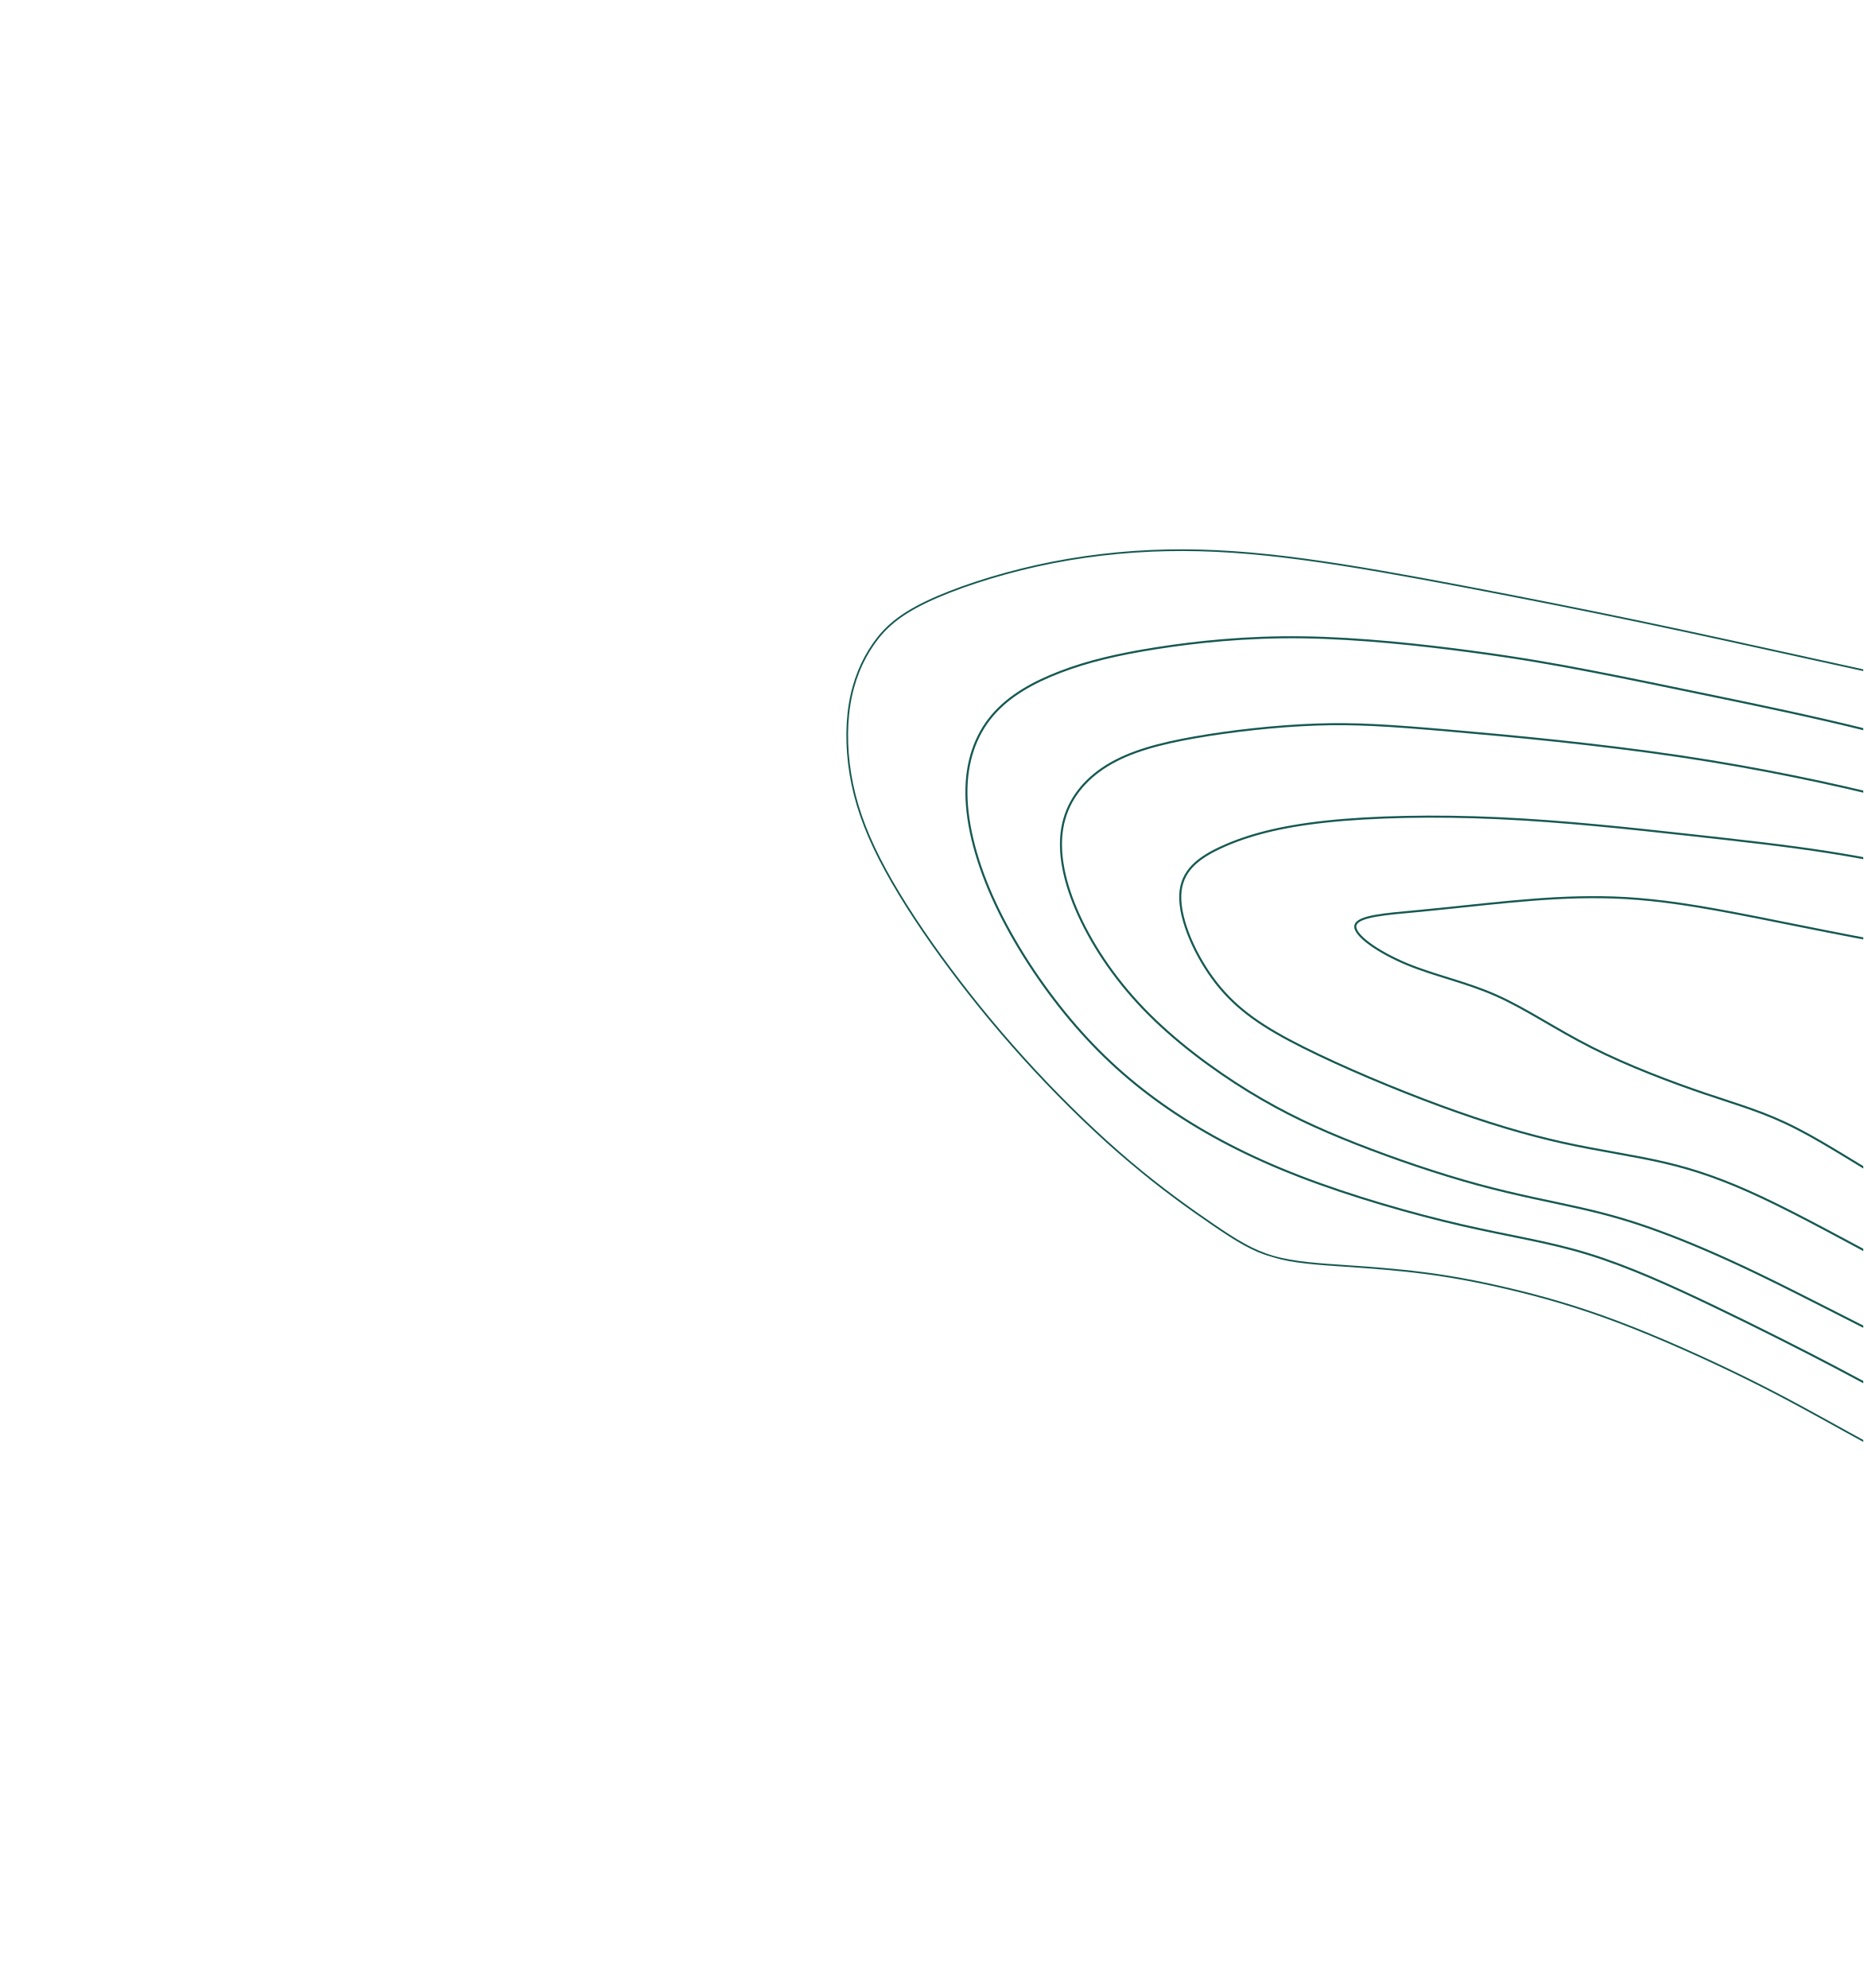
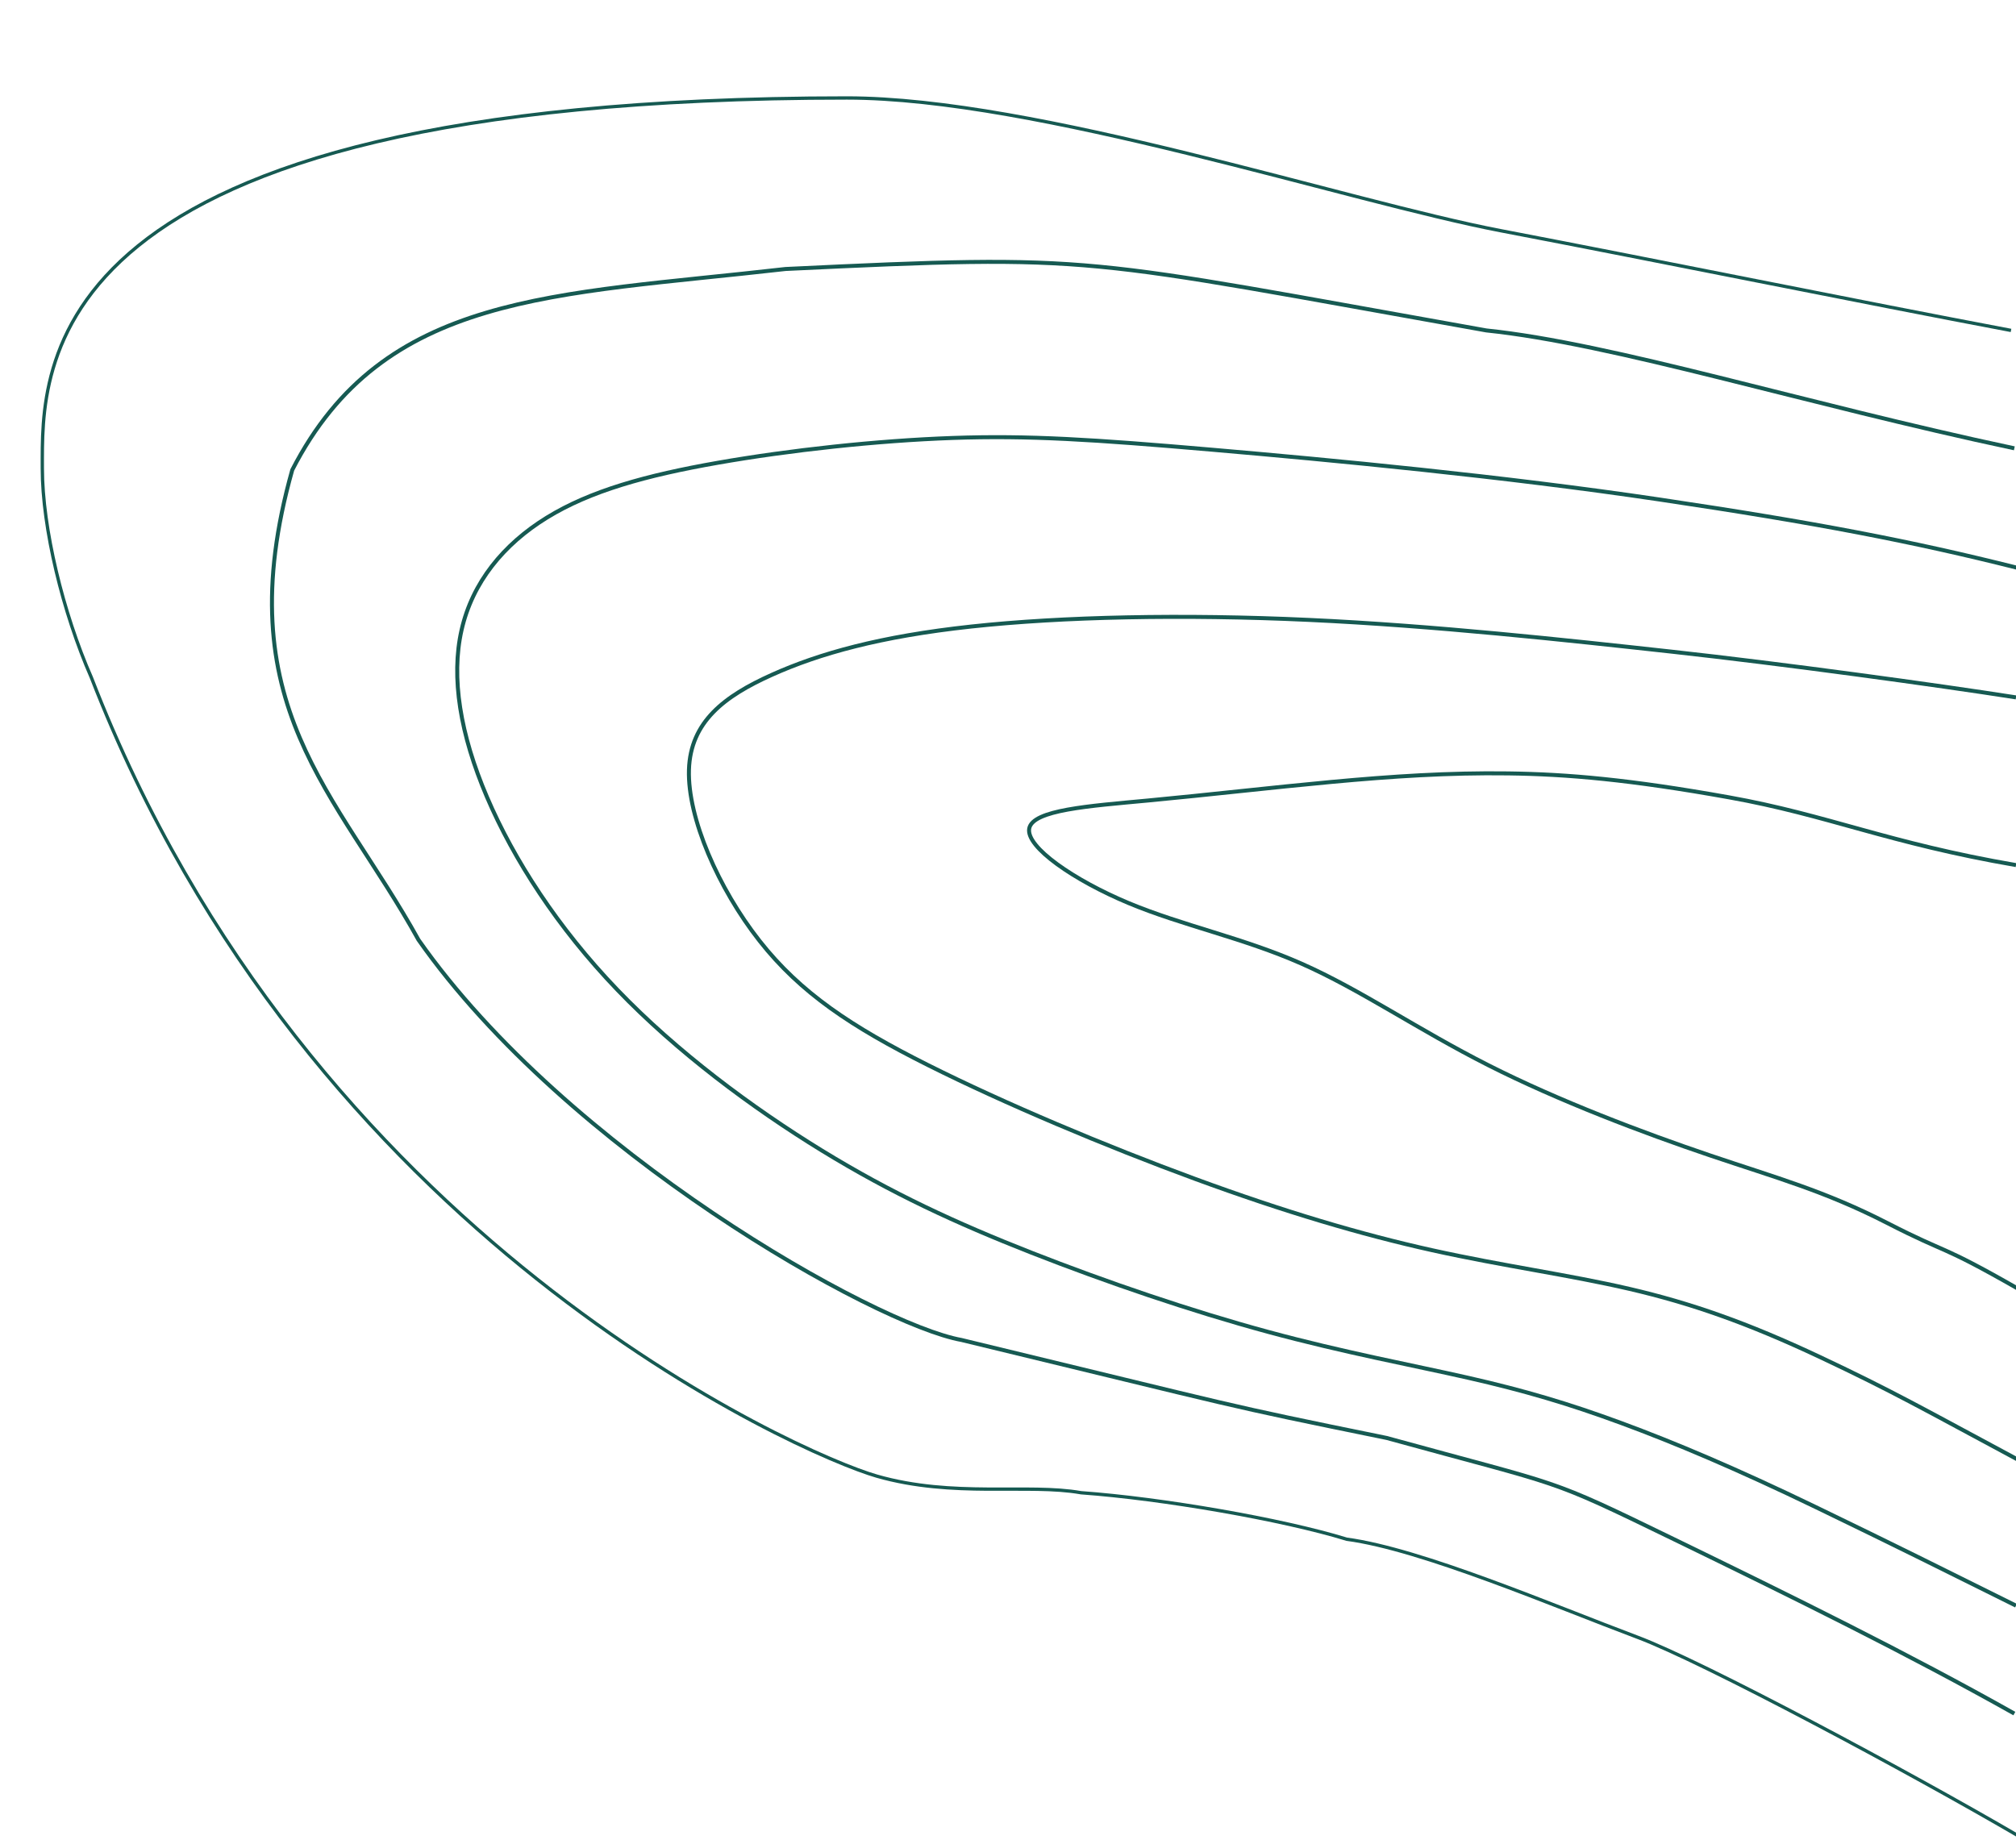
- <svg xmlns="http://www.w3.org/2000/svg" width="1090" height="1163" viewBox="0 0 1090 1163" fill="none">
-   <mask id="mask0_957_2144" style="mask-type:alpha" maskUnits="userSpaceOnUse" x="50" y="-124" width="1519" height="1212">
-     <path d="M1478.3 638.33C1449.77 627.854 1421.25 617.377 1378.89 605.701C1336.54 594.022 1280.37 581.142 1234.18 572.594C1187.99 564.046 1151.79 559.827 1113.16 553.177C1074.53 546.529 1033.47 537.45 1003.59 532.101C973.718 526.751 955.02 525.131 937.1 524.89C919.18 524.648 902.036 525.78 883.908 527.458C865.779 529.138 846.664 531.361 828.713 533.046C810.763 534.73 793.975 535.874 792.892 541.465C791.808 547.056 806.431 557.097 822.785 563.927C839.139 570.758 857.225 574.384 874.909 582.195C892.593 590.008 909.873 602.01 931.17 612.788C952.468 623.568 977.787 633.126 997.778 639.892C1017.77 646.659 1032.44 650.637 1051.22 660.277C1070.01 669.918 1092.9 685.222 1116.78 698.876C1140.65 712.533 1165.5 724.54 1183.69 734.669C1201.87 744.801 1213.39 753.055 1231.65 763.028C1249.91 773.002 1274.91 784.698 1296.35 796.679C1317.79 808.663 1335.66 820.933 1348.68 829.121C1361.69 837.309 1369.85 841.416 1378.01 845.524" stroke="black" stroke-width="1.2" stroke-miterlimit="22.926" />
-     <path d="M1487.89 616.525C1477.06 611.996 1466.23 607.468 1449.98 601.537C1433.73 595.604 1412.05 588.269 1383.75 579.171C1355.45 570.072 1320.53 559.21 1288.81 550.462C1257.1 541.716 1228.6 535.085 1203.91 528.946C1179.22 522.806 1158.35 517.16 1136.95 512.036C1115.56 506.912 1093.64 502.31 1069.6 498.548C1045.56 494.787 1019.4 491.867 986.722 488.273C954.044 484.679 914.843 480.411 877.031 478.667C839.221 476.921 802.802 477.7 775.415 480.665C748.026 483.631 729.668 488.788 715.381 495.213C701.094 501.639 690.876 509.336 690.436 523.821C689.994 538.306 699.328 559.579 711.681 575.299C724.035 591.02 739.407 601.19 762.385 612.713C785.365 624.24 815.953 637.119 842.828 646.993C869.705 656.869 892.865 663.74 914.263 668.486C935.662 673.233 955.296 675.856 973.639 680.121C991.98 684.388 1009.03 690.296 1031.04 700.668C1053.04 711.042 1080 725.881 1108.68 741.261C1137.36 756.64 1167.76 772.56 1193.25 785.787C1218.74 799.016 1239.31 809.548 1259.2 820.197C1279.09 830.846 1298.29 841.61 1312.81 849.499C1327.32 857.387 1337.15 862.396 1344.67 866.165C1352.2 869.936 1357.42 872.464 1362.64 874.992" stroke="black" stroke-width="1.2" stroke-miterlimit="22.926" />
-     <path d="M1499.56 590.368C1481.14 582.778 1462.72 575.188 1429.35 562.748C1395.97 550.308 1347.65 533.021 1312.37 521.67C1277.09 510.318 1254.85 504.907 1234.66 500.323C1214.47 495.737 1196.32 491.983 1176.79 486.706C1157.26 481.427 1136.35 474.626 1104.53 466.636C1072.71 458.643 1030 449.461 982.731 442.426C935.463 435.39 883.644 430.502 847.961 427.423C812.276 424.345 792.728 423.071 769.833 423.879C746.937 424.685 720.695 427.57 699.146 431.347C677.6 435.124 660.753 439.795 647.66 447.862C634.564 455.927 625.223 467.388 621.975 481.696C618.726 496.003 621.567 513.154 629.62 531.999C637.672 550.842 650.937 571.378 668.881 590.059C686.823 608.742 709.446 625.57 730.467 638.463C751.489 651.355 770.908 660.315 793.438 669.165C815.97 678.018 841.613 686.765 864.681 693.025C887.748 699.287 908.242 703.062 925.104 706.9C941.967 710.736 955.2 714.635 971.152 720.515C987.104 726.397 1005.78 734.263 1029.7 745.82C1053.62 757.378 1082.78 772.626 1105.56 783.952C1128.34 795.279 1144.74 802.681 1160.83 809.951C1176.93 817.22 1192.73 824.356 1207.42 831.745C1222.11 839.134 1235.69 846.776 1255.29 856.29C1274.89 865.802 1300.51 877.183 1317.34 884.49C1334.16 891.796 1342.19 895.025 1350.22 898.256" stroke="black" stroke-width="1.2" stroke-miterlimit="22.926" />
-     <path d="M1512.97 560.65C1472.17 543.429 1431.38 526.21 1399.56 514.805C1367.75 503.399 1344.92 497.811 1320.85 491.331C1296.78 484.853 1271.47 477.484 1247.15 470.516C1222.83 463.549 1199.51 456.981 1173.66 449.559C1147.82 442.14 1119.46 433.864 1089.83 426.527C1060.21 419.189 1029.32 412.789 1002.47 407.225C975.627 401.662 952.83 396.933 931.353 392.781C909.879 388.627 889.726 385.048 861.141 381.219C832.555 377.39 795.535 373.314 762.343 372.848C729.15 372.383 699.784 375.531 676.51 379.194C653.236 382.858 636.053 387.041 620.343 393.052C604.632 399.06 590.395 406.897 580.524 418.526C570.651 430.155 565.144 445.573 565.352 464.413C565.561 483.253 571.482 505.514 582.317 528.683C593.148 551.853 608.89 575.933 626.009 596.34C643.13 616.747 661.628 633.482 683.415 648.449C705.199 663.414 730.271 676.611 760.497 688.27C790.723 699.93 826.103 710.052 854.738 716.65C883.372 723.251 905.261 726.329 928.675 733.493C952.088 740.66 977.024 751.912 1002.88 764.319C1028.75 776.726 1055.53 790.287 1074.87 800.479C1094.2 810.673 1106.09 817.497 1130.81 829.287C1155.53 841.08 1193.08 857.836 1221.93 870.852C1250.78 883.869 1270.92 893.148 1286.8 900.359C1302.68 907.573 1314.3 912.724 1321.97 916.141C1329.65 919.561 1333.37 921.251 1337.1 922.94" stroke="black" stroke-width="1.2" stroke-miterlimit="22.926" />
-     <path d="M1530.8 521.198C1518.88 515.686 1506.95 510.176 1490.63 503.407C1474.32 496.64 1453.6 488.617 1420.6 478.154C1387.6 467.691 1342.31 454.787 1301.48 443.595C1260.66 432.401 1224.31 422.915 1184.15 413.388C1144 403.861 1100.06 394.291 1062.46 386.031C1024.86 377.772 993.607 370.823 960.12 363.806C926.632 356.789 890.909 349.703 857.029 343.262C823.151 336.82 791.116 331.02 762.356 327.17C733.596 323.318 708.114 321.412 682.615 321.944C657.113 322.474 631.599 325.441 606.84 330.918C582.081 336.395 558.077 344.383 541.918 352.132C525.757 359.88 517.438 367.386 510.803 376.976C504.166 386.567 499.212 398.241 496.979 412.267C494.745 426.293 495.23 442.673 498.599 458.85C501.967 475.026 508.22 490.998 518.044 509.051C527.866 527.104 541.261 547.238 556.17 567.209C571.078 587.178 587.505 606.986 605.378 626.224C623.247 645.464 642.562 664.132 660.827 679.599C679.091 695.07 696.307 707.34 709.734 716.495C723.161 725.648 732.802 731.688 744.862 735.15C756.923 738.616 771.403 739.505 786.62 740.54C801.836 741.575 817.792 742.756 833.592 744.805C849.394 746.857 865.044 749.776 883.167 754.073C901.29 758.373 921.885 764.051 946.258 773.234C970.631 782.417 998.779 795.107 1021.46 806.291C1044.14 817.477 1061.36 827.156 1079.98 837.45C1098.6 847.744 1118.63 858.655 1140.66 868.962C1162.69 879.27 1186.72 888.977 1210.86 899.013C1235 909.05 1259.25 919.418 1278.2 927.268C1297.16 935.119 1310.83 940.452 1324.51 945.786" stroke="black" stroke-miterlimit="22.926" />
-     <path d="M1544.08 491.699C1537.6 488.95 1531.12 486.203 1516.48 479.268C1501.84 472.332 1479.05 461.211 1459.44 451.853C1439.83 442.497 1423.4 434.903 1404.44 429.178C1385.49 423.453 1364.02 419.594 1343.65 415.486C1323.29 411.377 1304.03 407.016 1285.22 401.913C1266.42 396.81 1248.07 390.963 1229.55 386.75C1211.03 382.534 1192.35 379.949 1172.12 377.038C1151.89 374.125 1130.12 370.882 1101.56 365.148C1073 359.413 1037.67 351.184 1001.39 342.299C965.112 333.413 927.899 323.869 891.818 316.246C855.737 308.622 820.79 302.919 790.184 297.153C759.575 291.385 733.311 285.554 702.311 280.597C671.311 275.64 635.577 271.552 606.085 270.609C576.592 269.663 553.341 271.863 535.219 275.338C517.093 278.813 504.097 283.567 493.333 288.436C482.57 293.305 474.04 298.289 467.922 303.58C461.805 308.87 458.094 314.47 451.101 322.024C444.106 329.577 433.829 339.086 427.327 348.862C420.826 358.639 418.101 368.679 418.317 384.224C418.53 399.772 421.682 420.823 430.829 443.306C439.975 465.789 455.116 489.706 472.795 515.427C490.473 541.145 510.688 568.666 531.107 593.367C551.524 618.067 572.146 639.949 588.775 655.31C605.4 670.669 618.035 679.509 631.316 689.745C644.596 699.98 658.522 711.611 674.266 722.277C690.008 732.942 707.57 742.641 723.058 749.95C738.545 757.261 751.96 762.18 768.775 765.465C785.59 768.749 805.805 770.399 823.58 772.401C841.357 774.403 856.695 776.759 872.252 780.555C887.809 784.35 903.587 789.583 923.246 797.037C942.905 804.491 966.447 814.163 989.854 824.807C1013.26 835.453 1036.54 847.072 1055.31 856.664C1074.09 866.257 1088.38 873.823 1106.79 882.874C1125.21 891.927 1147.75 902.463 1171.03 912.582C1194.31 922.702 1218.34 932.405 1238.01 940.335C1257.69 948.266 1273.02 954.425 1284.53 959.144C1296.05 963.866 1303.74 967.15 1311.45 970.434" stroke="black" stroke-width="1.2" stroke-miterlimit="22.926" />
-     <path d="M1558.46 459.359C1548.94 454.301 1539.41 449.242 1527.28 442.458C1515.16 435.673 1500.44 427.16 1483.55 417.951C1466.65 408.74 1447.58 398.833 1430.34 391.999C1413.1 385.167 1397.69 381.41 1377.69 378.03C1357.7 374.65 1333.12 371.645 1301.13 366.147C1269.14 360.647 1229.75 352.653 1197.23 346.601C1164.7 340.548 1139.04 336.435 1110.82 331.881C1082.59 327.326 1051.8 322.33 1018.29 315.026C984.784 307.721 948.558 298.109 910.466 288.731C872.374 279.353 832.413 270.21 797.2 262.434C761.985 254.659 731.52 248.249 696.645 241.73C661.766 235.21 622.483 228.581 587.756 223.443C553.027 218.303 522.856 214.654 500.091 213.406C477.326 212.158 461.967 213.307 444.187 216.746C426.406 220.184 406.202 225.911 392.128 233.44C378.054 240.967 370.109 250.297 362.616 257.955C355.122 265.613 348.083 271.6 342.889 279.514C337.698 287.426 334.352 297.267 331.493 308.692C328.633 320.118 326.261 333.131 327.307 348.528C328.354 363.926 332.82 381.71 340.289 397.749C347.758 413.79 358.23 428.083 370.191 443.75C382.151 459.415 395.602 476.45 408.492 493.53C421.381 510.609 433.709 527.734 445.706 542.77C457.704 557.804 469.372 570.748 482.064 584.725C494.755 598.701 508.473 613.708 522.095 629.284C535.715 644.858 549.238 661.004 562.717 672.992C576.194 684.981 589.627 692.815 601.161 700.124C612.693 707.432 622.325 714.215 628.858 721.101C635.387 727.987 638.814 734.977 656.218 745.543C673.619 756.108 704.996 770.25 725.071 778.642C745.146 787.033 753.919 789.673 764.767 791.37C775.614 793.067 788.536 793.824 801.322 795.41C814.11 797 826.761 799.418 841.183 802.258C855.606 805.099 871.801 808.356 891.377 814.174C910.951 819.993 933.907 828.367 957.684 838.379C981.461 848.392 1006.06 860.041 1027.27 870.443C1048.47 880.846 1066.29 890.005 1084.15 898.709C1102.01 907.416 1119.9 915.67 1139.39 924.17C1158.87 932.67 1179.94 941.417 1201.97 950.405C1224 959.396 1246.99 968.631 1263.42 975.596C1279.86 982.559 1289.75 987.251 1299.63 991.944" stroke="black" stroke-width="1.2" stroke-miterlimit="22.926" />
-     <path d="M1568.3 436.655C1559.1 432.037 1549.9 427.415 1539.84 420.345C1529.78 413.276 1518.87 403.755 1503.18 393.816C1487.48 383.877 1467.01 373.522 1448.11 365.472C1429.21 357.423 1411.88 351.677 1394.1 347.607C1376.32 343.537 1358.09 341.139 1331.97 337.773C1305.86 334.406 1271.86 330.069 1234.42 324.132C1196.98 318.197 1156.1 310.661 1122.99 304.849C1089.89 299.041 1064.58 294.954 1031.93 288.315C999.29 281.678 959.319 272.488 918.918 263.223C878.516 253.957 837.678 244.617 797.504 235.053C757.329 225.489 717.816 215.703 676.51 206.264C635.206 196.822 592.106 187.726 554.266 181.59C516.426 175.452 483.843 172.273 450.496 170.484C417.147 168.693 383.035 168.291 355.347 172.409C327.662 176.526 306.402 185.161 290.697 191.421C274.993 197.677 264.845 201.556 257.104 205.474C249.363 209.391 244.027 213.348 237.693 215.852C231.357 218.356 224.02 219.405 219.301 222.833C214.582 226.26 212.482 232.062 213.96 243.992C215.437 255.923 220.491 273.981 226.866 293.948C233.24 313.914 240.929 335.789 256.614 361.362C272.297 386.936 295.975 416.205 318.959 444.317C341.941 472.427 364.228 499.38 382.273 519.911C400.316 540.444 414.117 554.554 428.147 568.557C442.178 582.563 456.439 596.465 471.227 612.053C486.013 627.641 501.33 644.919 514.835 657.79C528.337 670.66 540.032 679.125 550.654 687.576C561.276 696.025 570.828 704.459 579.108 715.33C587.386 726.2 594.394 739.503 604.157 749.542C613.916 759.579 626.434 766.349 643.674 774.307C660.91 782.266 682.869 791.414 700.985 797.7C719.099 803.989 733.368 807.414 748.203 809.968C763.037 812.523 778.437 814.207 793.02 816.132C807.602 818.058 821.369 820.225 841.008 825.086C860.651 829.947 886.167 837.506 911.965 846.975C937.765 856.444 963.847 867.825 988.342 879.148C1012.84 890.473 1035.74 901.737 1059.79 913.422C1083.84 925.109 1109.03 937.215 1133.75 948.826C1158.46 960.437 1182.7 971.551 1203.59 980.498C1224.47 989.445 1242.02 996.225 1255.32 1001.79C1268.62 1007.36 1277.69 1011.7 1286.76 1016.05" stroke="black" stroke-width="1.2" stroke-miterlimit="22.926" />
-     <path d="M1311 293.953C1315.99 298.172 1320.98 302.391 1323.31 306.126C1325.63 309.862 1325.3 313.114 1314.9 313.86C1304.5 314.605 1284.03 312.847 1265.75 310.181C1247.48 307.516 1231.41 303.947 1208.96 299.529C1186.52 295.111 1157.72 289.845 1129.21 284.792C1100.71 279.738 1072.51 274.897 1035.68 268.467C998.853 262.036 953.395 254.017 911.791 245.131C870.184 236.246 832.43 226.493 791.412 215.829C750.394 205.163 706.11 193.591 672.556 184.871C639.001 176.149 616.175 170.285 580.466 163.219C544.759 156.152 496.171 147.883 452.553 141.295C408.935 134.708 370.284 129.802 341.03 127.149C311.775 124.496 291.91 124.096 277.102 124.267C262.294 124.438 252.542 125.179 242.787 125.92" stroke="black" stroke-width="1.2" stroke-miterlimit="22.926" />
-     <path d="M1219.53 253.554C1222.98 257.638 1226.44 261.723 1228.48 265.594C1230.53 269.464 1231.17 273.117 1225.31 274.012C1219.46 274.905 1207.11 273.038 1186.93 269.267C1166.75 265.496 1138.75 259.818 1102.59 253.041C1066.43 246.264 1022.13 238.384 982.476 230.429C942.821 222.47 907.814 214.438 869.083 206.248C830.353 198.061 787.901 189.715 741.897 178.796C695.892 167.879 646.338 154.384 611.501 143.93C576.665 133.475 556.551 126.061 528.378 119.981C500.205 113.899 463.974 109.155 433.437 104.98C402.899 100.803 378.057 97.197 356.17 93.833C334.28 90.47 315.353 87.348 301.122 83.574C286.891 79.8 277.361 75.373 267.829 70.944" stroke="black" stroke-width="1.2" stroke-miterlimit="22.926" />
-     <path d="M1148.29 221.999C1151.26 224.913 1154.23 227.825 1155.16 230.377C1156.08 232.928 1154.96 235.12 1148.5 235.481C1142.04 235.839 1130.24 234.372 1106.32 230.838C1082.41 227.303 1046.38 221.702 1005.32 213.228C964.252 204.755 918.146 193.407 875.434 183.656C832.722 173.904 793.404 165.745 757.749 156.745C722.093 147.744 690.099 137.903 659.457 129.013C628.814 120.125 599.522 112.187 572.25 104.943C544.976 97.698 519.724 91.144 496.5 85.49C473.277 79.834 452.083 75.079 430.605 70.641C409.129 66.204 387.37 62.085 370.312 59.141C353.253 56.196 340.899 54.427 329.067 51.067C317.236 47.704 305.93 42.752 298.736 39.372C291.541 35.99 288.459 34.183 285.374 32.376" stroke="black" stroke-width="1.2" stroke-miterlimit="22.926" />
-     <path d="M1077.76 190.514C1079.9 194.309 1082.04 198.104 1082.3 200.929C1082.56 203.754 1080.94 205.612 1070.86 204.377C1060.77 203.139 1042.22 198.811 1019.78 194.271C997.35 189.731 971.033 184.978 946.122 179.474C921.209 173.968 897.7 167.71 874.714 161.589C851.729 155.465 829.264 149.481 798.35 141.966C767.435 134.45 728.069 125.404 696.57 116.849C665.07 108.292 641.434 100.226 614.715 92.738C587.996 85.248 558.193 78.337 529.756 71.13C501.318 63.919 474.246 56.413 451.118 49.643C427.991 42.871 408.81 36.837 391.378 32.712C373.948 28.586 358.27 26.372 344.568 22.835C330.866 19.297 319.142 14.436 311.703 11.172C304.266 7.906 301.115 6.236 297.962 4.564" stroke="black" stroke-width="1.2" stroke-miterlimit="22.926" />
-     <path d="M978.087 145.798C979.323 147.711 980.56 149.624 979.353 151.789C978.148 153.954 974.5 156.371 955.817 153.655C937.136 150.935 903.418 143.08 860.943 132.917C818.465 122.75 767.227 110.275 721.155 97.977C675.085 85.678 634.18 73.558 598.089 62.446C561.998 51.334 530.719 41.228 506.163 34.098C481.608 26.965 463.775 22.804 443.679 17.512C423.581 12.22 401.221 5.793 385.489 0.939C369.754 -3.916 360.645 -7.201 351.25 -11.053C341.855 -14.905 332.172 -19.325 325.772 -22.407C319.37 -25.491 316.252 -27.235 313.132 -28.982" stroke="black" stroke-width="1.2" stroke-miterlimit="22.926" />
-     <path d="M819.206 73.794C820.273 76.585 821.338 79.376 819.247 81.143C817.156 82.908 811.91 83.653 787.852 77.912C763.795 72.169 720.929 59.944 675.193 46.714C629.456 33.483 580.85 19.247 545.08 8.466C509.309 -2.315 486.375 -9.639 464.052 -16.921C441.73 -24.204 420.022 -31.444 399.896 -37.452C379.772 -43.461 361.23 -48.238 349.613 -52.351C337.997 -56.464 333.306 -59.912 328.613 -63.362" stroke="black" stroke-width="1.2" stroke-miterlimit="22.926" />
-     <path d="M621.895 -14.638C626.069 -11.068 630.241 -7.499 625.219 -7.279C620.197 -7.058 605.979 -10.191 588.611 -16.451C571.246 -22.713 550.733 -32.103 531.747 -37.684C512.761 -43.264 495.306 -45.036 474.155 -50.827C453.004 -56.617 428.16 -66.43 408.125 -73.413C388.089 -80.399 372.863 -84.559 363.045 -88.284C353.227 -92.009 348.816 -95.302 344.407 -98.594" stroke="black" stroke-width="1.2" stroke-miterlimit="22.926" />
-     <path d="M1290.3 1032.65C1278.63 1027.47 1266.96 1022.29 1250.56 1015.7C1234.15 1009.11 1213.01 1001.12 1191.48 992.51C1169.95 983.902 1148.04 974.683 1127.47 965.591C1106.9 956.501 1087.67 947.538 1071.66 938.932C1055.65 930.326 1042.87 922.077 1027.91 913.75C1012.94 905.426 995.795 897.025 974.699 887.984C953.606 878.945 928.565 869.266 907.865 861.665C887.166 854.066 870.81 848.541 849.554 844.174C828.299 839.805 802.145 836.591 778.348 832.612C754.552 828.634 733.114 823.892 712.918 818.069C692.722 812.249 673.77 805.347 658.838 797.328C643.908 789.308 633 780.173 622.325 771.867C611.65 763.561 601.208 756.089 591.809 749.37C582.409 742.652 574.049 736.688 567.146 729.765C560.243 722.842 554.798 714.958 546.332 705.444C537.868 695.929 526.384 684.786 514.699 673.308C503.013 661.831 491.126 650.023 476.159 634.823C461.192 619.624 443.146 601.036 424.763 582.776C406.376 564.518 387.654 546.59 370.029 528.822C352.403 511.053 335.877 493.448 315.383 471.759C294.889 450.068 270.429 424.294 250.772 403.033C231.112 381.772 216.257 365.027 204.058 350.944C191.858 336.861 182.316 325.442 176.234 317.188C170.15 308.931 167.524 303.837 164.898 298.743" stroke="black" stroke-width="1.2" stroke-miterlimit="22.926" />
-     <path d="M1281.41 1053.11C1276.62 1051.48 1271.84 1049.85 1259.46 1044.47C1247.08 1039.09 1227.1 1029.97 1205.78 1021.12C1184.47 1012.27 1161.82 1003.69 1140.47 995.291C1119.13 986.889 1099.08 978.655 1080.76 969.927C1062.45 961.2 1045.86 951.976 1028.48 942.146C1011.11 932.316 992.93 921.881 967.148 910.593C941.367 899.307 907.981 887.169 880.681 878.1C853.383 869.034 832.172 863.037 807.478 857.88C782.786 852.723 754.614 848.402 733.341 844.611C712.069 840.821 697.694 837.558 681.159 832.385C664.624 827.216 645.926 820.134 630.241 812.34C614.555 804.546 601.885 796.04 595.355 790.679C588.825 785.32 588.439 783.105 589.284 781.061C590.128 779.019 592.2 777.151 594.32 775.092C596.439 773.034 598.604 770.788 598.617 768.025C598.629 765.262 596.488 761.986 591.912 758.503C587.332 755.02 580.319 751.331 574.114 748.788C567.908 746.247 562.51 744.852 558.284 745.641C554.057 746.429 550.999 749.402 548.786 750.43C546.572 751.46 545.201 750.541 542.148 746.525C539.093 742.508 534.358 735.393 529.23 726.642C524.1 717.891 518.578 707.505 510.589 697.545C502.6 687.584 492.141 678.05 478.611 666.044C465.082 654.041 448.483 639.567 434.213 627.029C419.942 614.493 408.004 603.894 392.39 589.725C376.775 575.555 357.487 557.811 340.439 541.531C323.393 525.249 308.589 510.43 288.447 490.599C268.304 470.766 242.823 445.926 223.418 426.82C204.015 407.714 190.688 394.346 179.622 382.884C168.554 371.421 159.75 361.866 154.13 355.503C148.509 349.14 146.074 345.97 143.637 342.799" stroke="black" stroke-width="1.2" stroke-miterlimit="22.926" />
-     <path d="M1278.89 1068.94C1271.58 1065.99 1264.28 1063.05 1246.23 1055.23C1228.17 1047.42 1199.37 1034.74 1171.99 1022.95C1144.62 1011.16 1118.69 1000.27 1094 989.419C1069.31 978.571 1045.87 967.769 1025.87 957.926C1005.88 948.083 989.328 939.201 972.681 930.95C956.033 922.7 939.287 915.083 924.858 909.869C910.43 904.656 898.316 901.848 880.843 897.263C863.372 892.679 840.541 886.319 821.347 881.849C802.153 877.38 786.595 874.802 775.17 873.821C763.746 872.84 756.455 873.455 749.163 874.071" stroke="black" stroke-width="1.2" stroke-miterlimit="22.926" />
-     <path d="M1270.92 1086.82C1267.18 1085.5 1263.43 1084.18 1254.72 1080.43C1246 1076.68 1232.32 1070.5 1217.88 1064.45C1203.44 1058.4 1188.24 1052.47 1174.46 1047.44C1160.69 1042.42 1148.34 1038.31 1130.03 1030.64C1111.73 1022.98 1087.46 1011.76 1065.83 1001.76C1044.21 991.765 1025.23 982.989 1009.53 974.559C993.833 966.13 981.42 958.048 964.778 951.321C948.138 944.592 927.273 939.219 912.39 935.481C897.508 931.743 888.612 929.644 882.321 928.737C876.032 927.83 872.347 928.118 868.663 928.407" stroke="black" stroke-width="1.2" stroke-miterlimit="22.926" />
-     <path d="M512.844 761.199C511.782 756.91 510.721 752.622 506.1 743.659C501.476 734.697 493.294 721.061 484.987 708.332C476.68 695.605 468.253 683.782 456.176 670.834C444.096 657.888 428.371 643.817 412.08 630.17C395.788 616.522 378.931 603.295 363.384 591.373C347.836 579.453 333.597 568.835 320.698 557.352C307.797 545.87 296.236 533.521 284.799 522.229C273.36 510.937 262.042 500.702 250.24 490.117C238.438 479.534 226.151 468.603 213.094 457.4C200.037 446.197 186.208 434.722 174.912 424.723C163.615 414.725 154.847 406.204 147.665 399.537C140.478 392.87 134.875 388.057 131.36 385.093C127.846 382.131 126.42 381.017 124.994 379.905" stroke="black" stroke-width="1.2" stroke-miterlimit="22.926" />
-     <path d="M481.779 746.433C479.688 740.058 477.595 733.684 472.953 724.685C468.311 715.688 461.115 704.067 450.22 691.798C439.324 679.53 424.724 666.612 407.24 651.921C389.754 637.23 369.38 620.763 349.212 604.999C329.042 589.233 309.076 574.168 291.434 560.081C273.791 545.995 258.47 532.888 244.41 521.006C230.349 509.127 217.544 498.467 204.262 487.024C190.982 475.58 177.225 463.351 165.349 452.923C153.47 442.496 143.474 433.872 135.616 427.169C127.758 420.468 122.037 415.687 118.332 412.735C114.625 409.784 112.93 408.665 111.237 407.543" stroke="black" stroke-width="1.2" stroke-miterlimit="22.926" />
-     <path d="M427.278 720.674C426.608 716.535 425.938 712.396 422.971 706.89C420.004 701.387 414.742 694.52 402.68 682.842C390.617 671.163 371.756 654.674 349.452 636.338C327.149 618.003 301.402 597.819 279.203 580.389C257.001 562.96 238.349 548.287 220.027 534.052C201.703 519.816 183.711 506.016 168.846 493.968C153.982 481.923 142.246 471.628 132.236 463.361C122.226 455.093 113.945 448.851 108.223 444.919C102.501 440.986 99.341 439.362 96.177 437.736" stroke="black" stroke-width="1.2" stroke-miterlimit="22.926" />
-     <path d="M317.876 669.164C316.133 664.524 314.39 659.886 308.189 652.13C301.987 644.373 291.324 633.498 279.419 622.583C267.513 611.667 254.361 600.708 239.597 589.161C224.831 577.613 208.451 565.479 194.883 555.763C181.314 546.046 170.553 538.746 159.778 530.735C149 522.725 138.207 514 128.681 506.771C119.152 499.541 110.892 493.805 103.391 489.405C95.887 485.005 89.141 481.941 84.976 479.733C80.811 477.526 79.223 476.176 77.639 474.824" stroke="black" stroke-width="1.2" stroke-miterlimit="22.926" />
-     <path d="M172.311 600.776C171.287 594.626 170.262 588.474 163.759 580.597C157.255 572.72 145.273 563.116 133.559 554.641C121.842 546.168 110.394 538.826 99.921 532.078C89.448 525.332 79.948 519.181 73.714 515.094C67.479 511.008 64.511 508.985 61.539 506.962" stroke="black" stroke-width="1.2" stroke-miterlimit="22.926" />
-     <path d="M68.411 551.968C66.937 547.756 65.464 543.542 63.043 540.005C60.619 536.47 57.248 533.61 55.026 531.828C52.805 530.05 51.731 529.351 50.657 528.652" stroke="black" stroke-width="1.2" stroke-miterlimit="22.926" />
-   </mask>
-   <g mask="url(#mask0_957_2144)">
-     <path d="M561.852 311.714C904.331 300.543 963.5 345.001 1090 383.001L1090 846.001L966.435 800.715L717.672 727.597L600.17 629.905C476.275 497.068 389.044 317.35 561.852 311.714Z" fill="#165A52" />
-   </g>
+ <svg xmlns="http://www.w3.org/2000/svg" width="607" height="554" viewBox="0 0 607 554" fill="none">
+   <path d="M607 260.499C568.37 253.851 550.476 245.449 520.595 240.101C490.719 234.751 472.021 233.131 454.101 232.89C436.182 232.647 419.038 233.78 400.909 235.457C382.78 237.137 363.665 239.361 345.714 241.045C327.764 242.73 310.976 243.874 309.893 249.465C308.809 255.056 323.432 265.096 339.786 271.927C356.14 278.758 374.226 282.383 391.91 290.194C409.595 298.007 426.875 310.01 448.172 320.788C469.469 331.568 494.788 341.125 514.78 347.891C534.773 354.658 549.443 358.637 568.224 368.277C587.008 377.918 583.624 374.346 607.5 388" stroke="#165A52" stroke-width="1.2" stroke-miterlimit="22.926" />
+   <path d="M607 210C582.962 206.238 536.404 199.867 503.724 196.273C471.045 192.679 431.844 188.411 394.033 186.667C356.222 184.921 319.803 185.7 292.416 188.665C265.027 191.631 246.669 196.788 232.382 203.213C218.095 209.639 207.877 217.336 207.437 231.821C206.995 246.306 216.33 267.579 228.682 283.299C241.036 299.02 256.408 309.19 279.386 320.713C302.366 332.24 332.954 345.119 359.83 354.993C386.706 364.869 409.867 371.74 431.264 376.486C452.663 381.233 472.298 383.856 490.64 388.121C508.982 392.388 526.033 398.296 548.038 408.668C570.042 419.042 578.82 424.12 607.5 439.5" stroke="#165A52" stroke-width="1.2" stroke-miterlimit="22.926" />
+   <path d="M607.5 171C575.684 163.006 547 157.46 499.733 150.425C452.464 143.39 400.645 138.501 364.962 135.422C329.278 132.344 309.73 131.071 286.834 131.879C263.938 132.685 237.696 135.569 216.148 139.347C194.602 143.124 177.754 147.794 164.661 155.862C151.566 163.927 142.225 175.388 138.977 189.695C135.728 204.002 138.569 221.153 146.622 239.998C154.674 258.842 167.939 279.378 185.883 298.059C203.825 316.741 226.447 333.569 247.468 346.462C268.49 359.354 287.909 368.314 310.44 377.165C332.971 386.018 358.614 394.765 381.682 401.025C404.75 407.286 425.243 411.062 442.105 414.899C458.968 418.736 472.201 422.635 488.154 428.515C504.105 434.396 522.778 442.263 546.698 453.819C570.617 465.377 584.22 472.173 607 483.499" stroke="#165A52" stroke-width="1.2" stroke-miterlimit="22.926" />
+   <path d="M606.5 135C542.999 121.5 486 103.5 447.5 99.5C324 77.5 331 76.5 236.5 81C166.5 89 115.5 88 88 141.5C68 212.5 101.39 238.5 126 283C170.5 346.5 263.486 398.819 289.5 403.5C376.5 424.5 366 422.5 417.5 433C472 448 465 444.542 504 463.5C540 481 574.5 498 606.5 516" stroke="#165A52" stroke-width="1.2" stroke-miterlimit="22.926" />
+   <path d="M605.5 99.499C560.5 91 498.5 78.393 452 69.5C405.5 60.607 311.999 29.5 255 29.5C9 29.5 12.741 111 12.741 141C12.741 159 18.939 184.5 27.5 204C93 373 240.991 437.906 264 444.5C287.008 451.097 309.496 446.672 325.5 449.5C350 451.28 386 457.5 405.5 463.5C428 466.5 467.666 483.5 493 493C513 500.5 575.5 534 608 553" stroke="#165A52" stroke-miterlimit="22.926" />
</svg>
